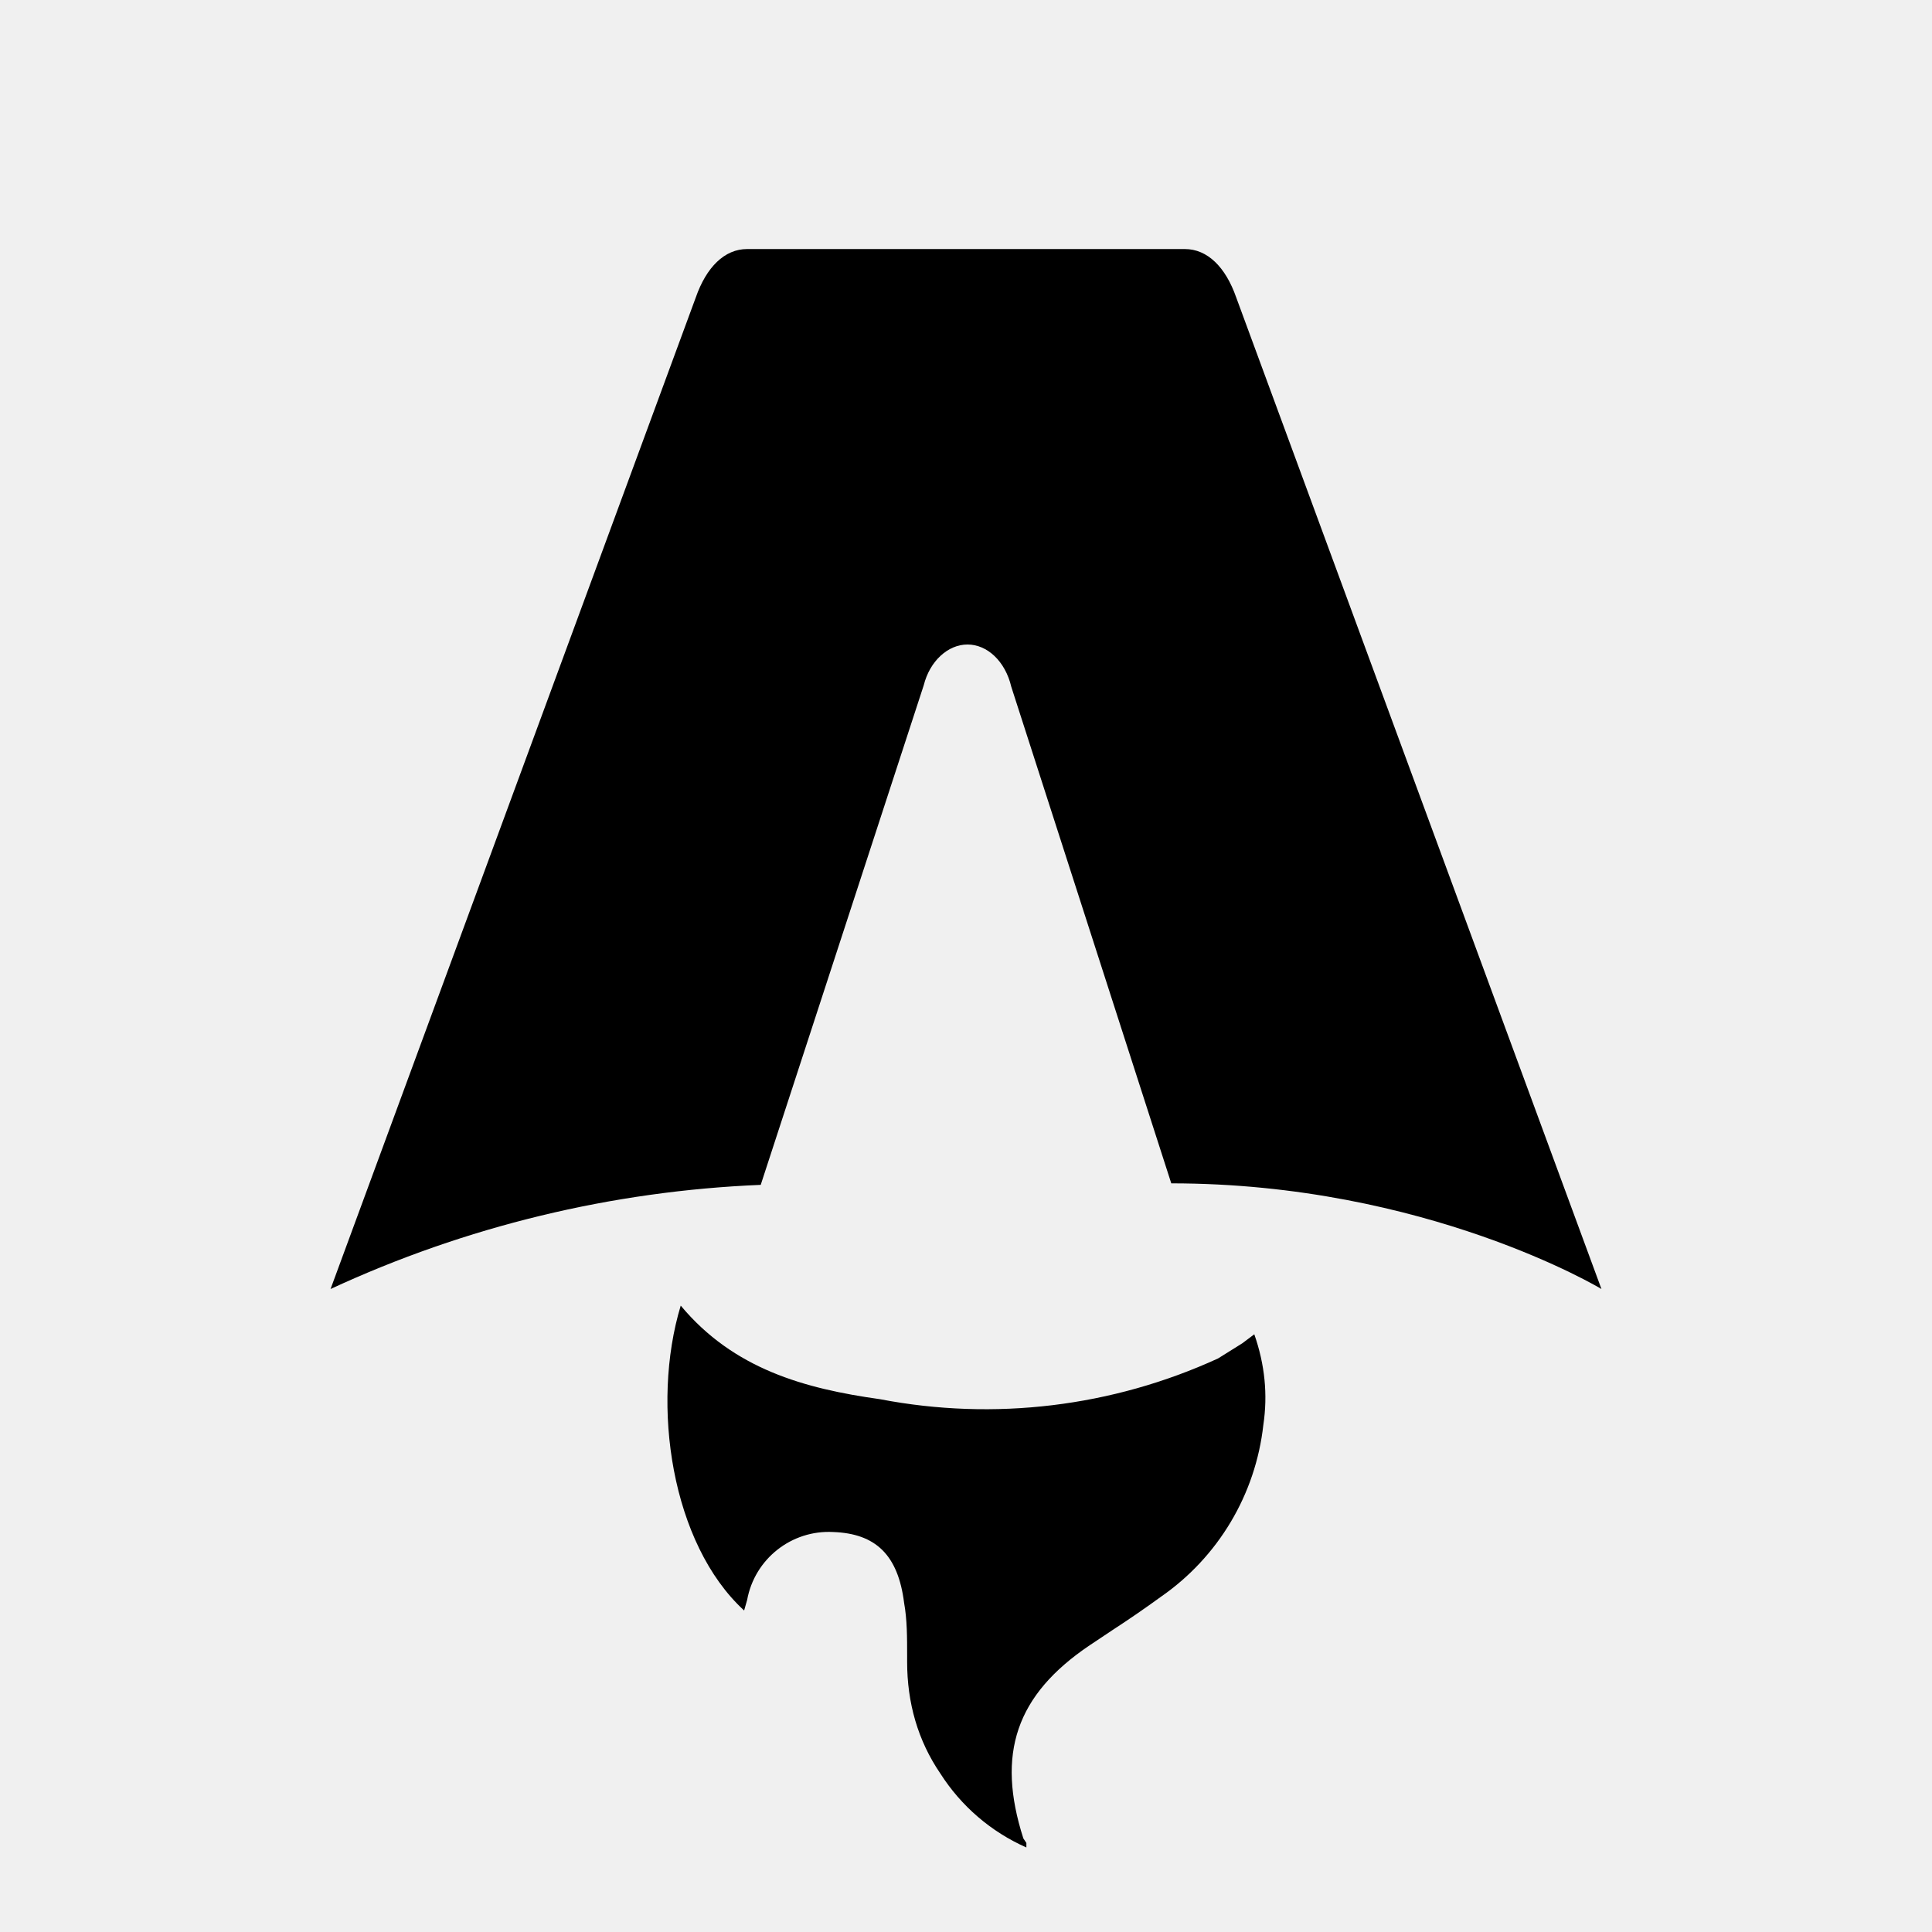
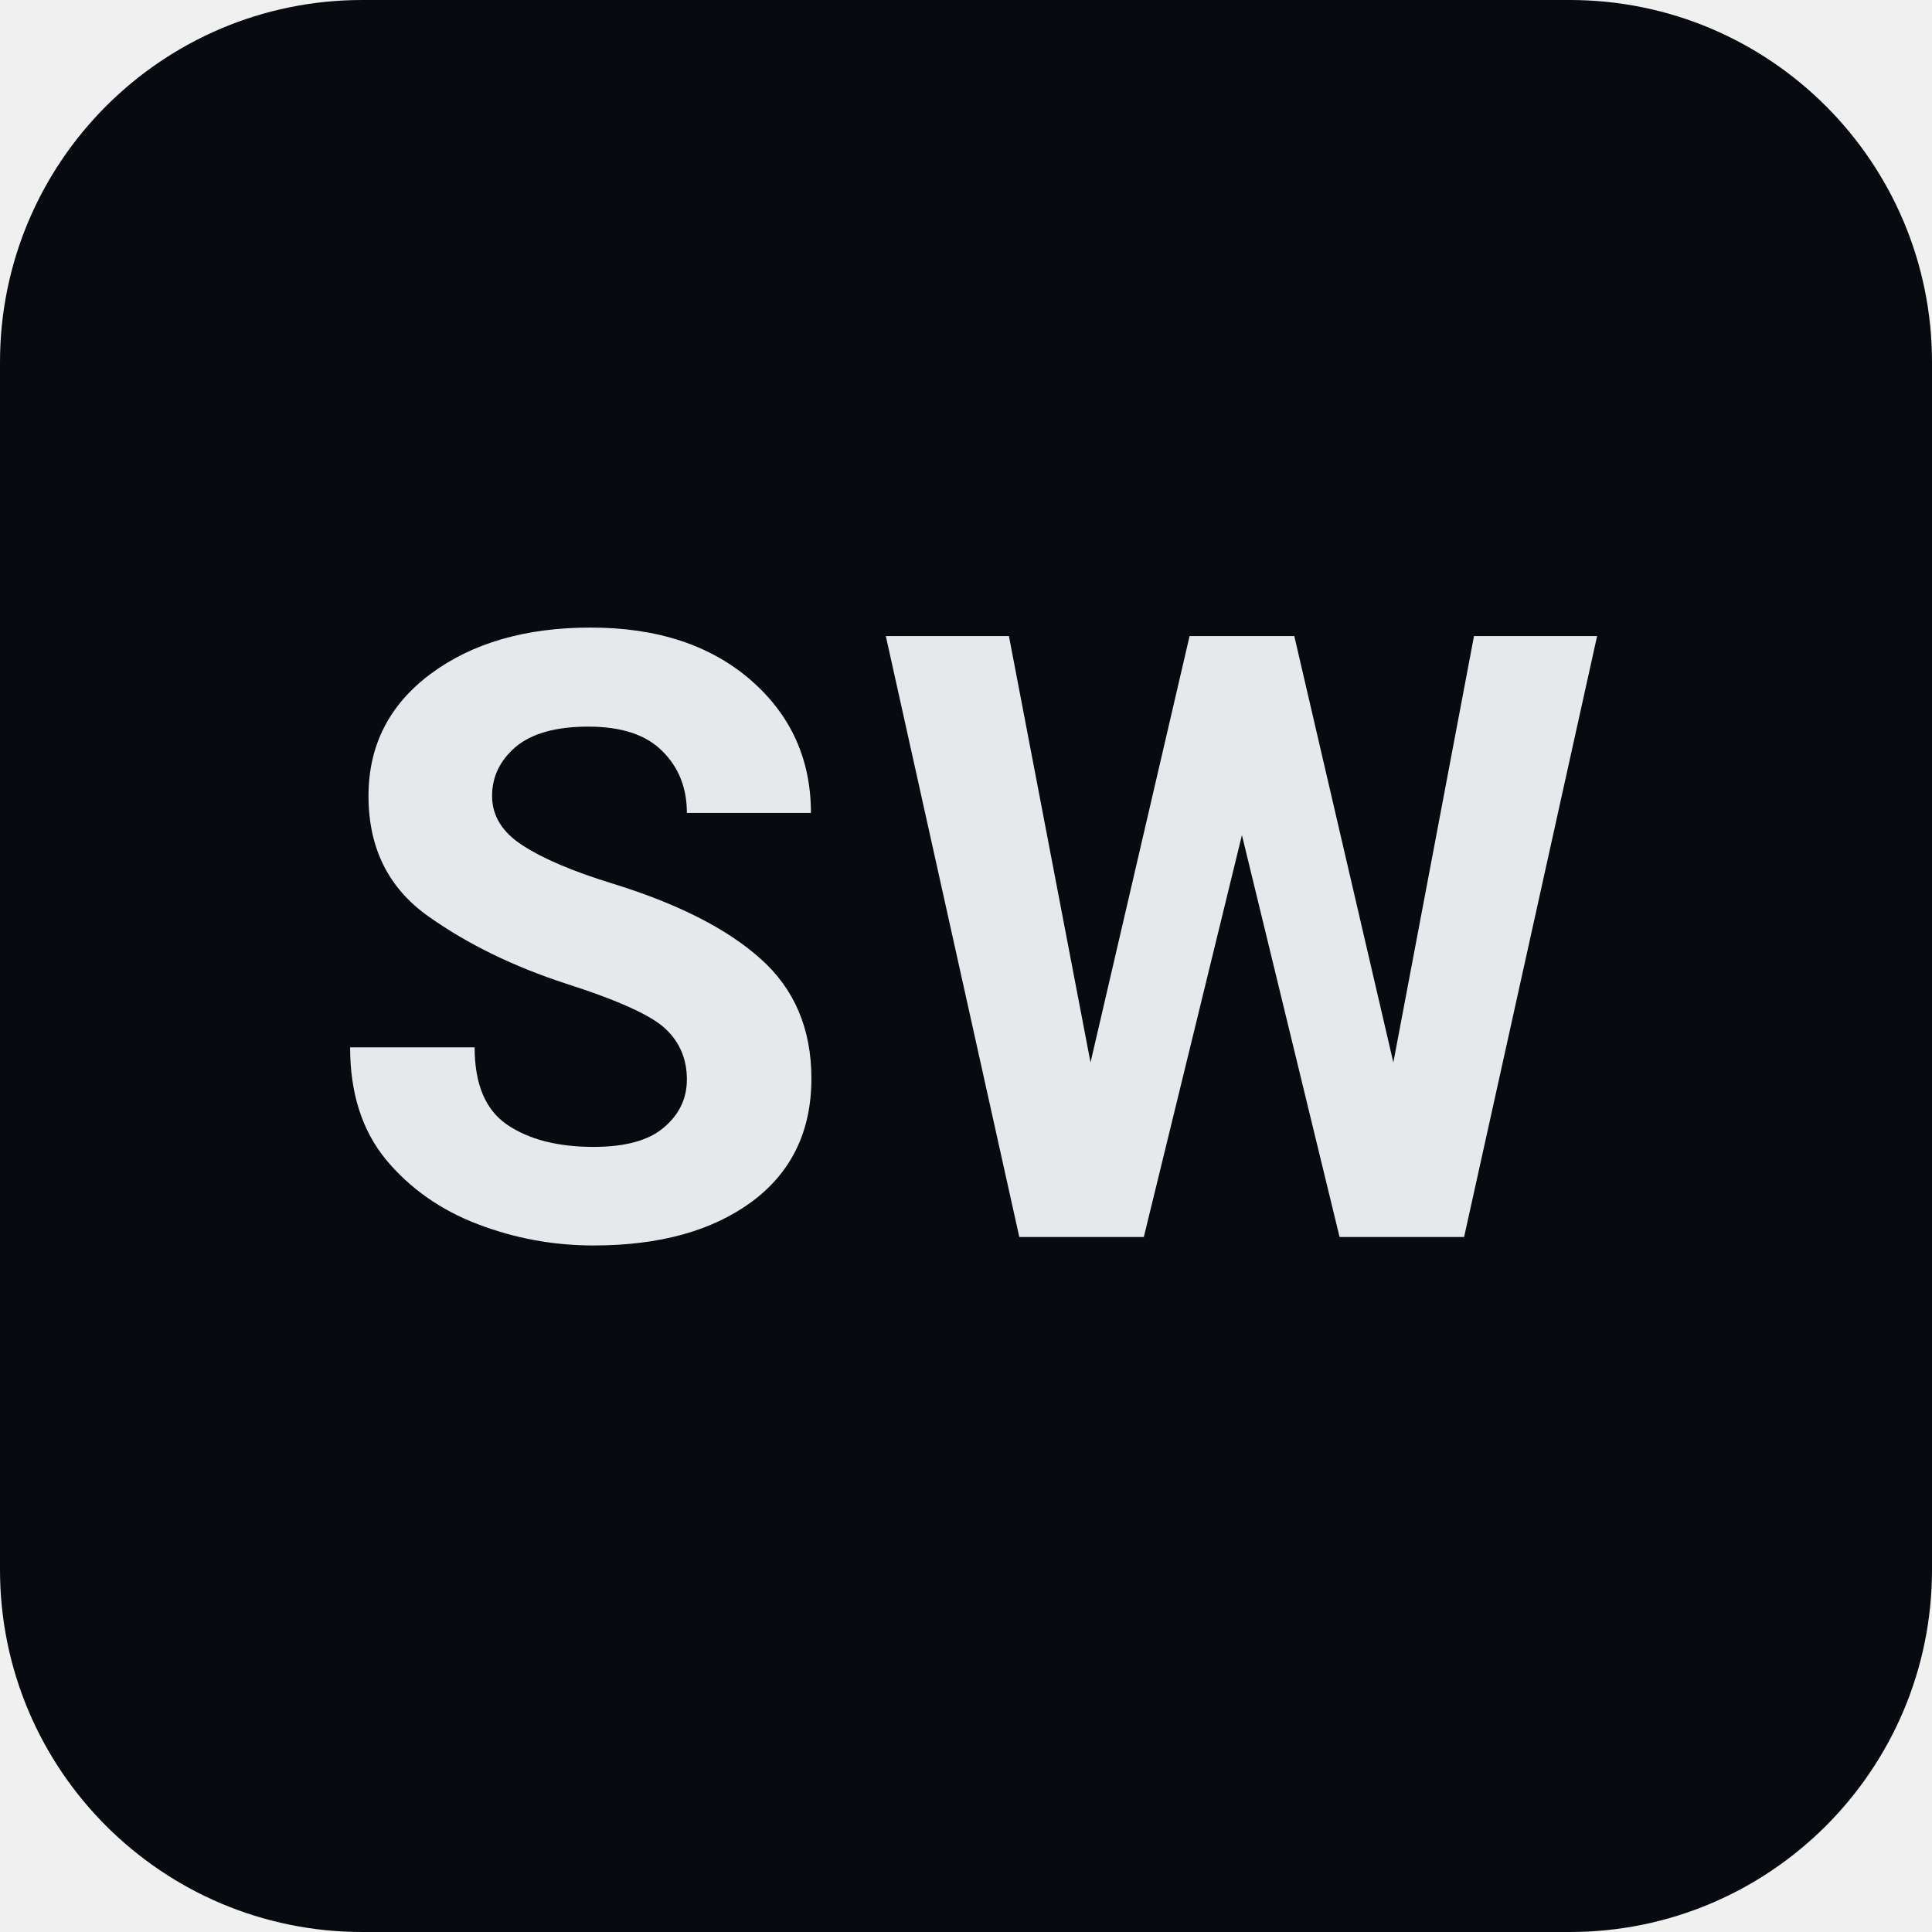
- <svg xmlns="http://www.w3.org/2000/svg" fill="none" viewBox="0 0 128 128">
-   <path d="M50.4 78.5a75.1 75.1 0 0 0-28.5 6.9l24.2-65.7c.7-2 1.9-3.2 3.4-3.2h29c1.5 0 2.7 1.2 3.4 3.2l24.2 65.7s-11.6-7-28.5-7L67 45.5c-.4-1.7-1.6-2.8-2.9-2.8-1.3 0-2.5 1.1-2.9 2.7L50.4 78.5Zm-1.1 28.2Zm-4.2-20.2c-2 6.6-.6 15.8 4.2 20.2a17.5 17.5 0 0 1 .2-.7 5.5 5.5 0 0 1 5.7-4.5c2.8.1 4.3 1.5 4.7 4.7.2 1.1.2 2.3.2 3.5v.4c0 2.7.7 5.2 2.2 7.4a13 13 0 0 0 5.7 4.9v-.3l-.2-.3c-1.8-5.6-.5-9.5 4.4-12.8l1.5-1a73 73 0 0 0 3.2-2.2 16 16 0 0 0 6.8-11.4c.3-2 .1-4-.6-6l-.8.6-1.6 1a37 37 0 0 1-22.4 2.7c-5-.7-9.7-2-13.2-6.2Z" />
-   <style>
-         path { fill: #000; }
-         @media (prefers-color-scheme: dark) {
-             path { fill: #FFF; }
-         }
-     </style>
+ <svg xmlns="http://www.w3.org/2000/svg" viewBox="0 0 64 64" role="img" aria-label="Streamwake">
+   <rect width="64" height="64" rx="12" fill="#070a0f" />
+   <text x="50%" y="52%" text-anchor="middle" dominant-baseline="middle" fill="#e6e8eb" font-family="system-ui, -apple-system, Segoe UI, Roboto, Helvetica, Arial, sans-serif" font-size="28" font-weight="700" letter-spacing="1">
+     SW
+   </text>
</svg>
